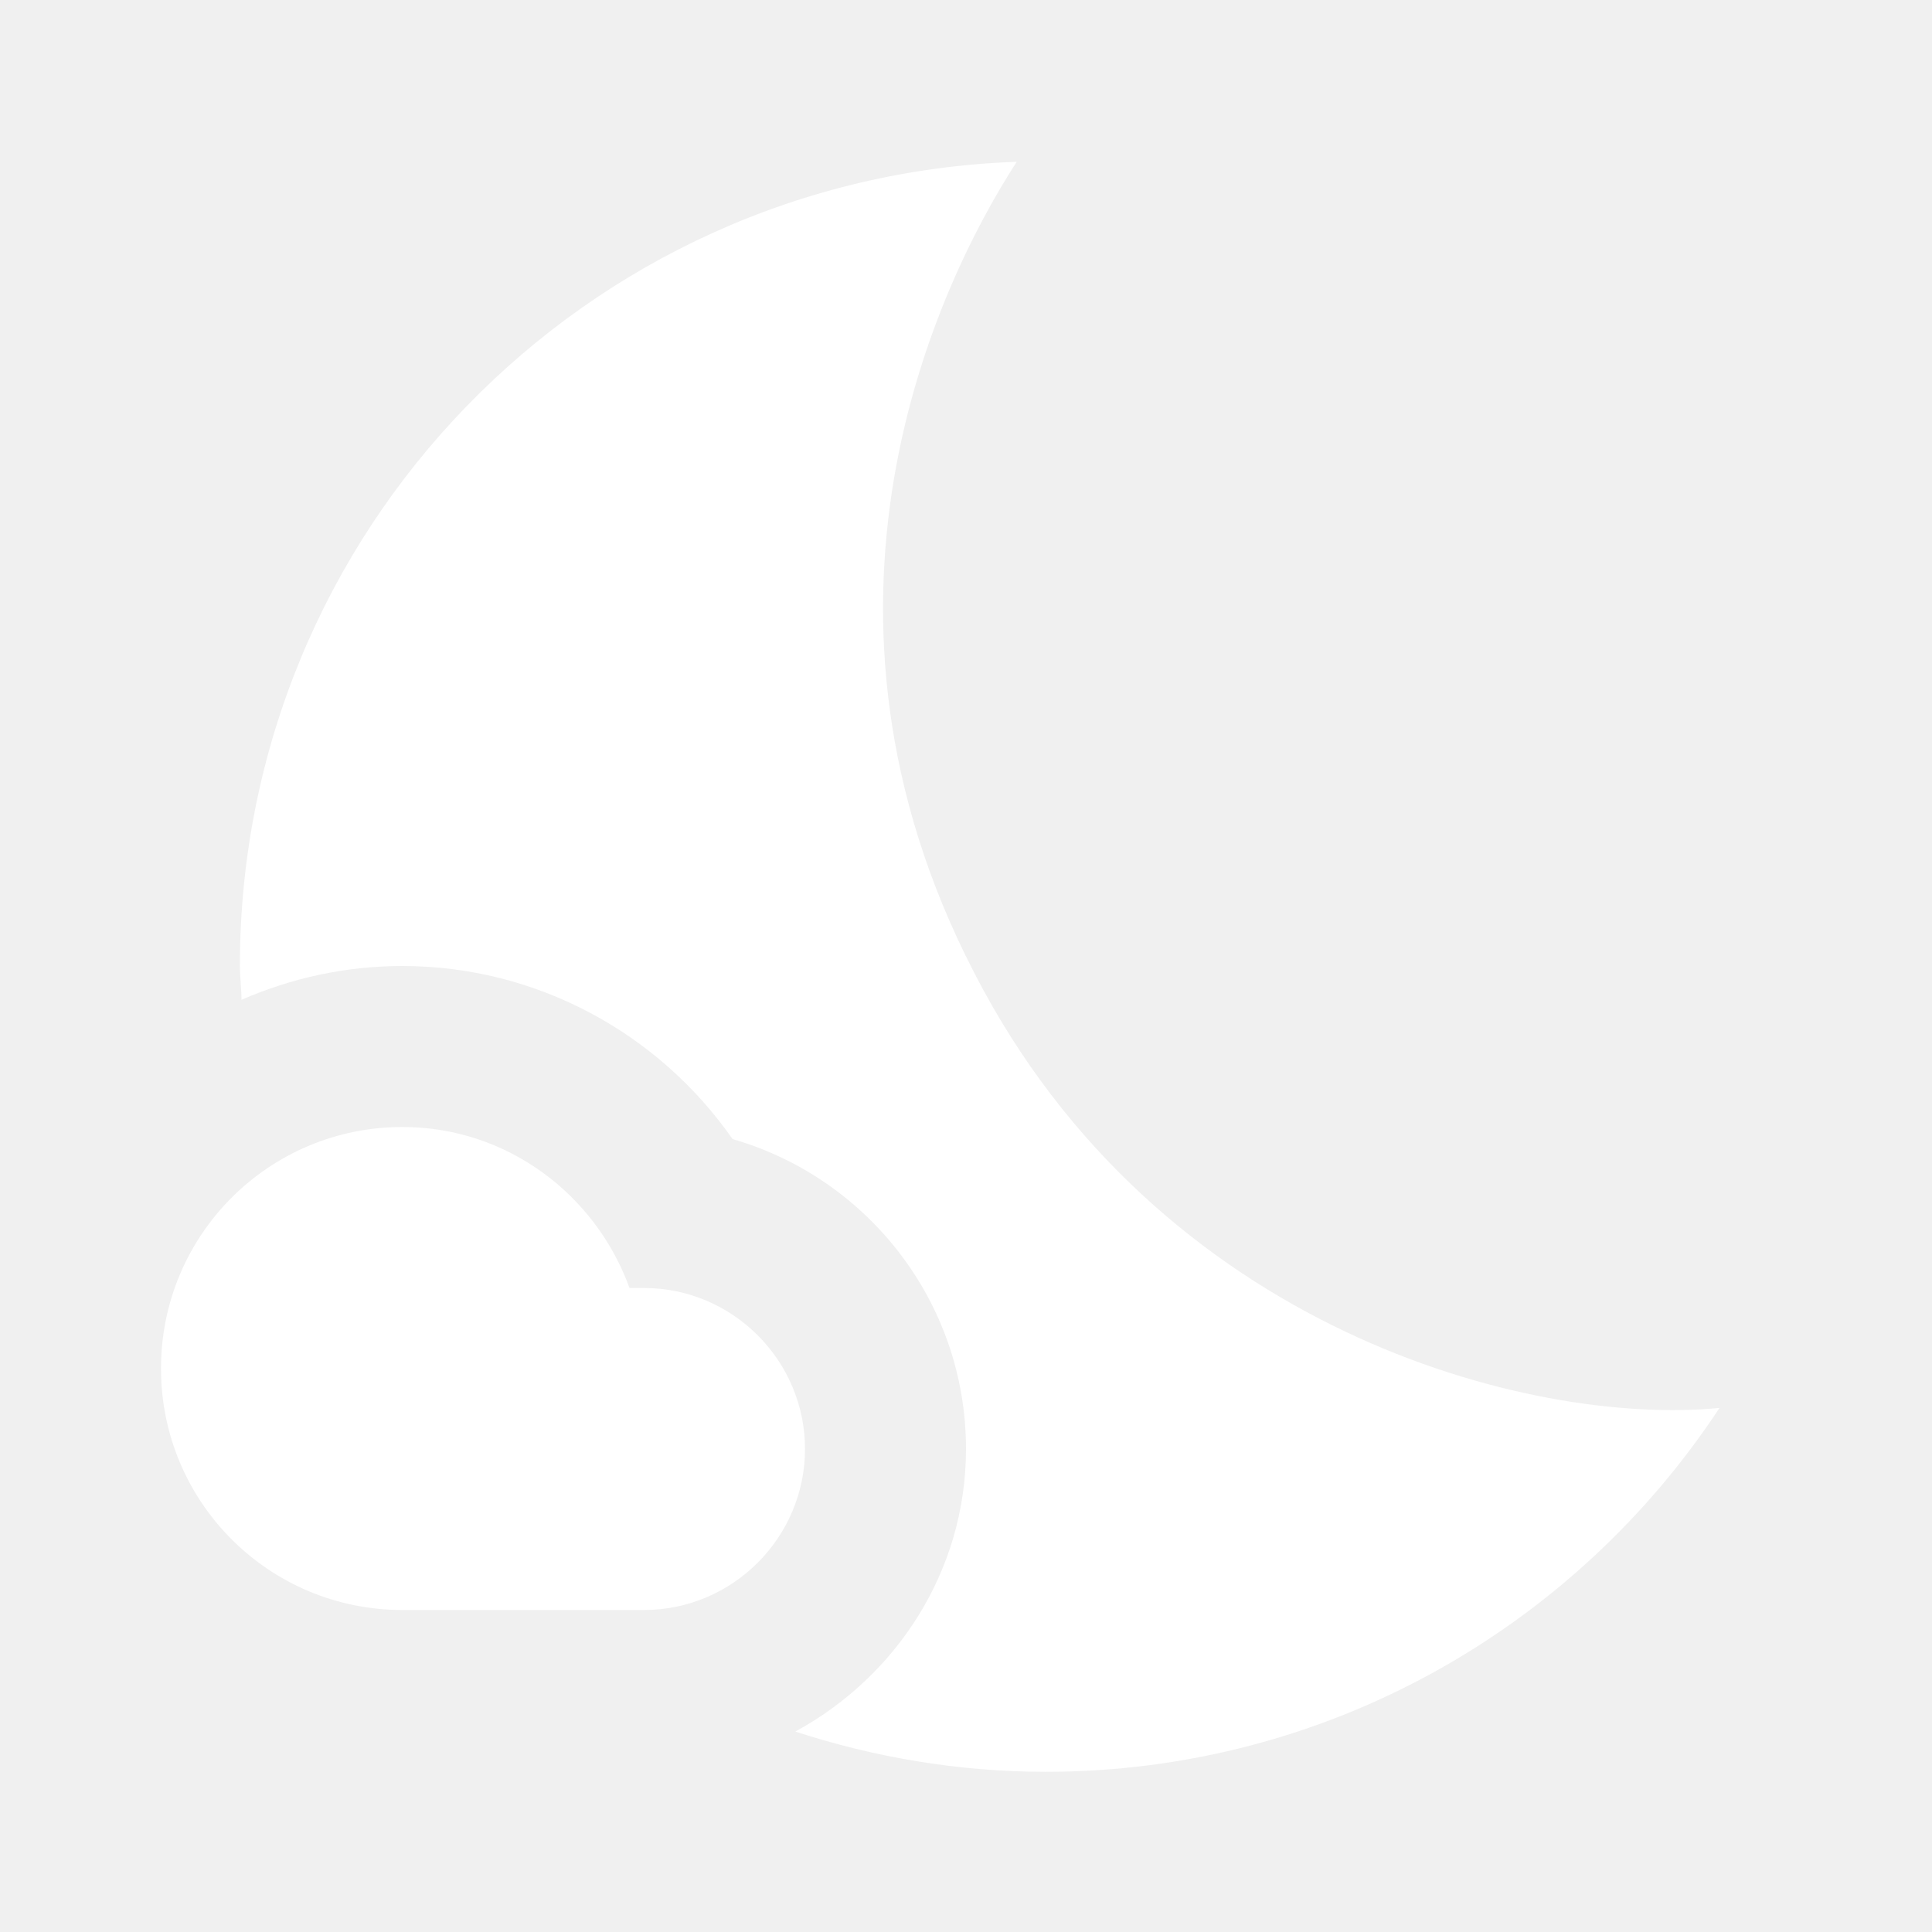
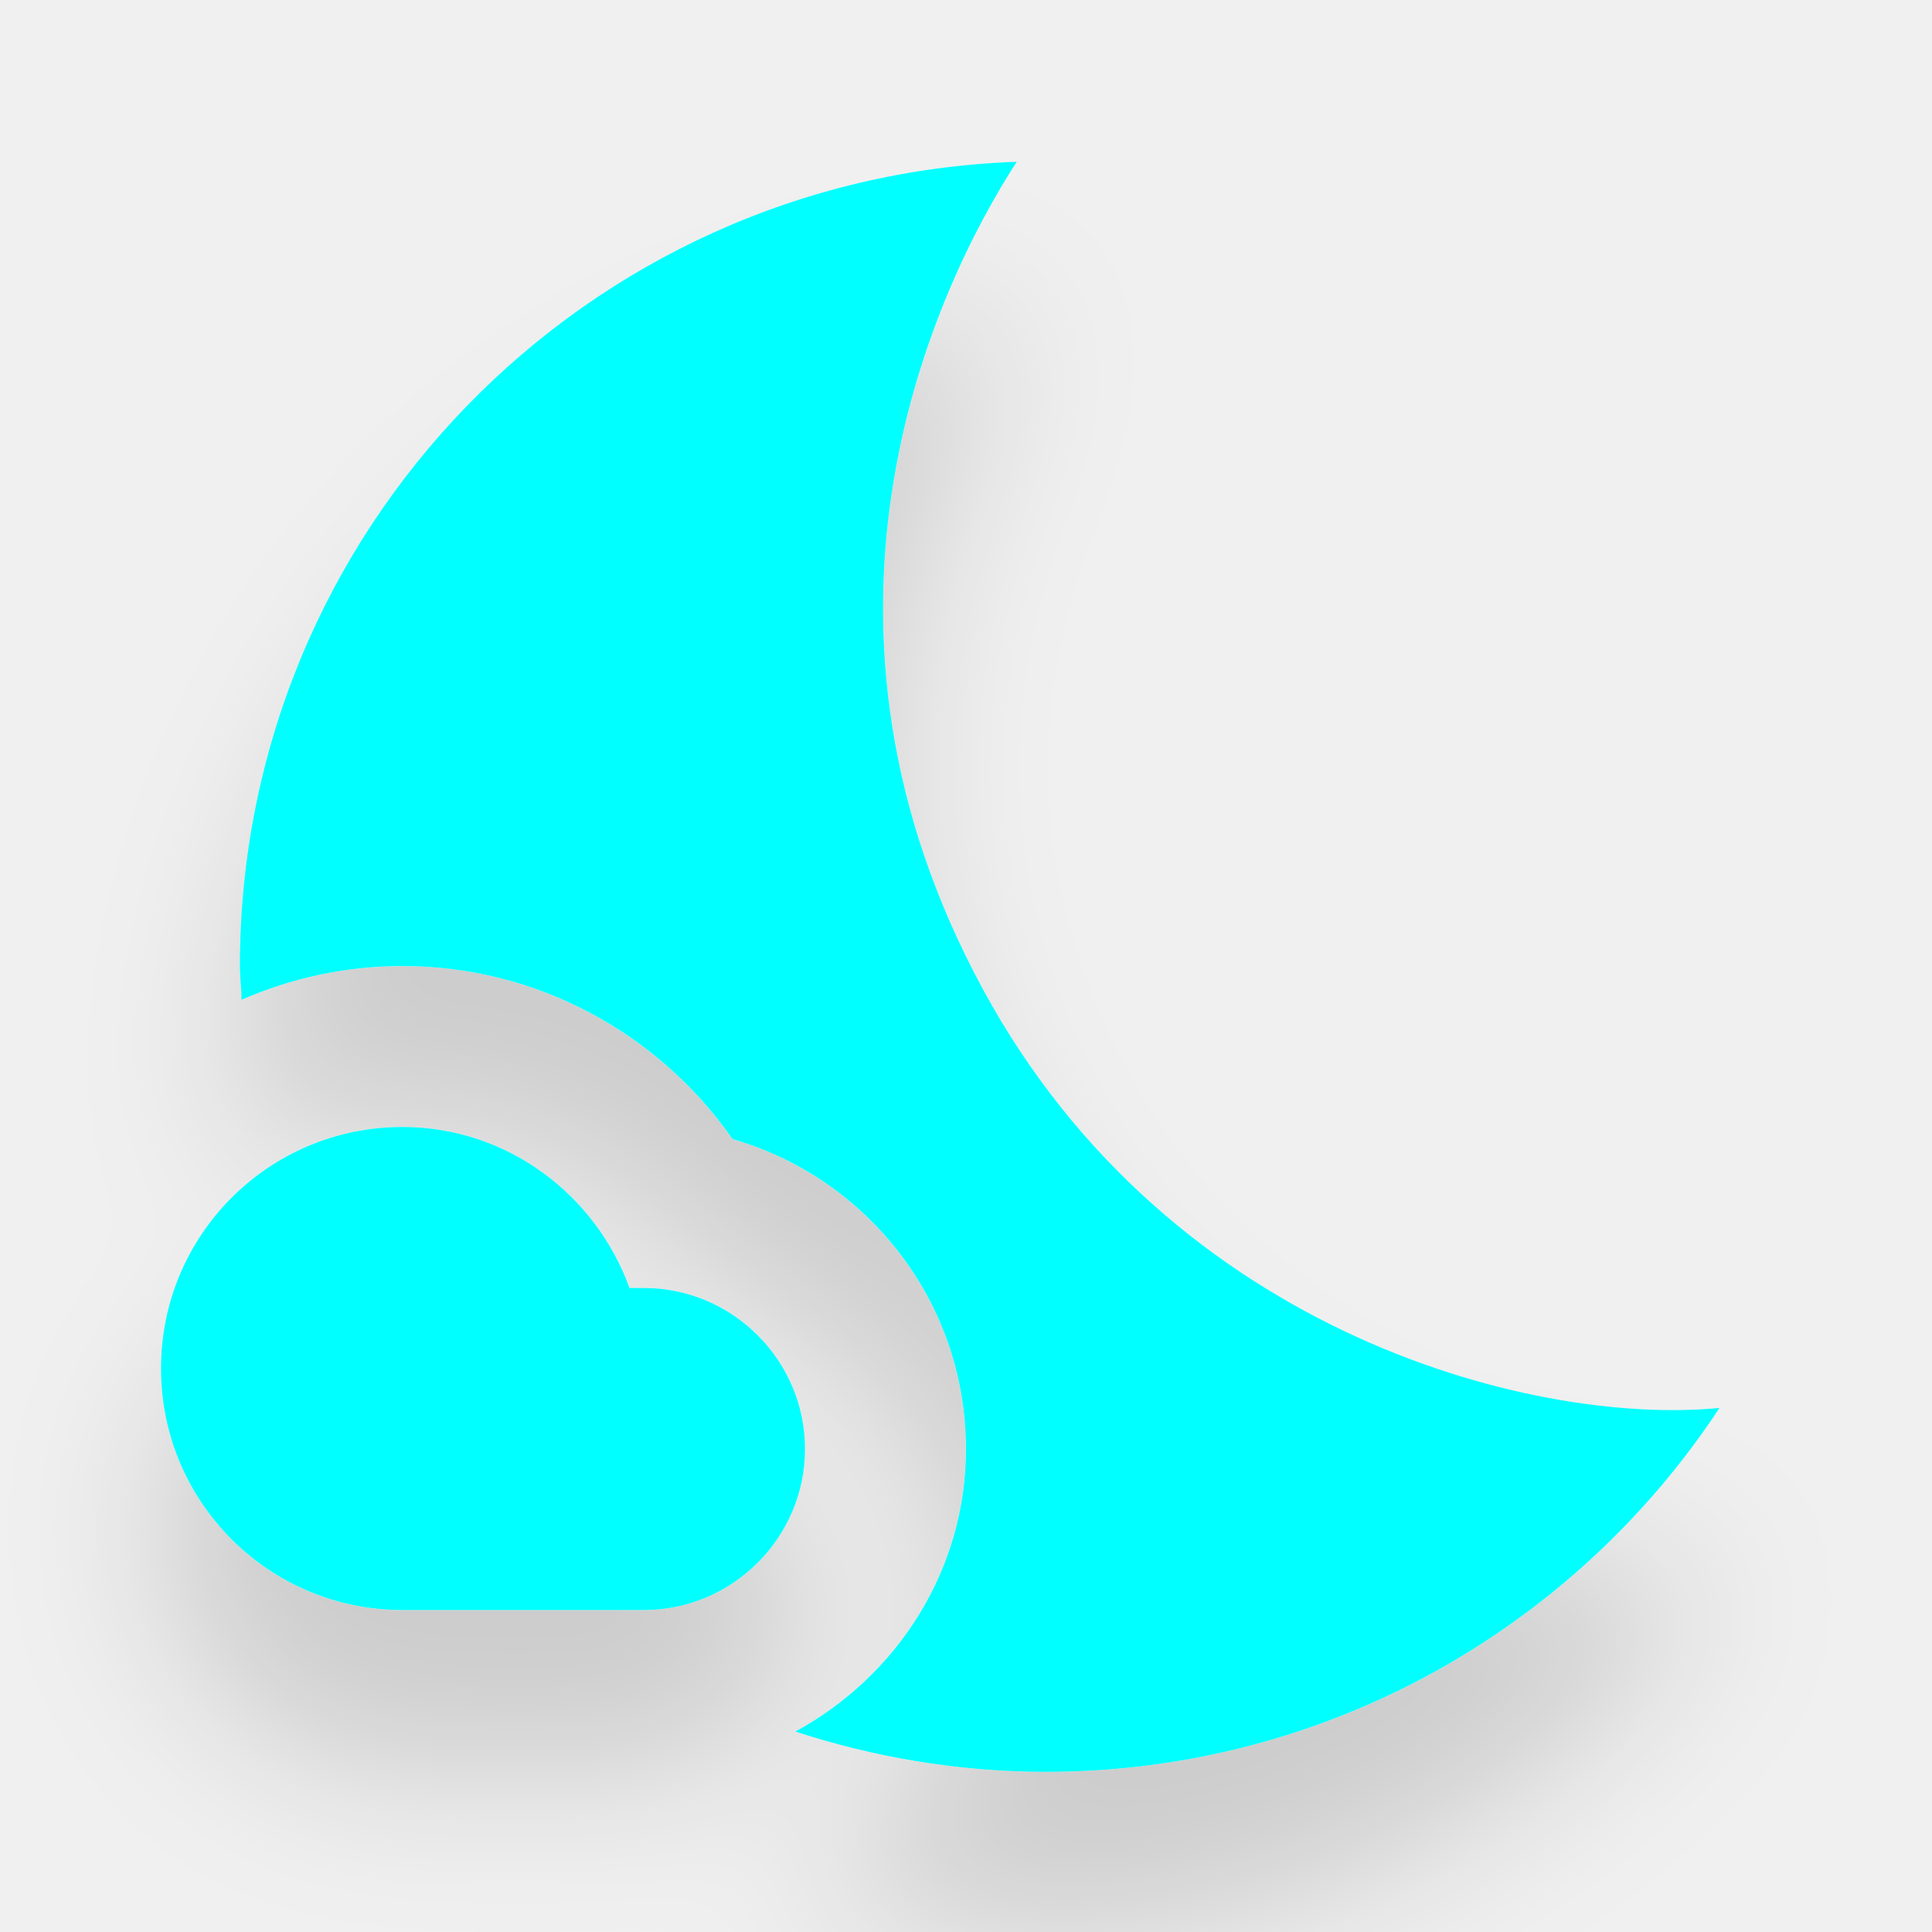
- <svg xmlns="http://www.w3.org/2000/svg" viewBox="0 0 22 24" width="12" height="12" fill="#FFFFFF">
+ <svg xmlns="http://www.w3.org/2000/svg" viewBox="0 0 22 24" width="12" height="12" fill="#00FFFF" filter="url(#shadow)">
+   <defs>
+     <filter id="shadow" x="-20" y="-20" width="80" height="80">
+       <feDropShadow dx="0" dy="1" stdDeviation="0.5" flood-opacity="0.15" />
+     </filter>
+   </defs>
  <path d="M11.1 12.08c-2.33-4.51-.5-8.48.53-10.07C6.27 2.2 1.98 6.59 1.98 12c0 .14.02.28.02.42.62-.27 1.29-.42 2-.42 1.66 0 3.18.83 4.1 2.15 1.67.48 2.9 2.02 2.9 3.85 0 1.52-.87 2.83-2.12 3.51.98.32 2.03.5 3.11.5 3.5 0 6.58-1.8 8.37-4.52-2.36.23-6.98-.97-9.26-5.41" />
  <path d="M7 16h-.18C6.4 14.84 5.3 14 4 14c-1.66 0-3 1.34-3 3s1.34 3 3 3h3c1.1 0 2-.9 2-2s-.9-2-2-2" />
</svg>
